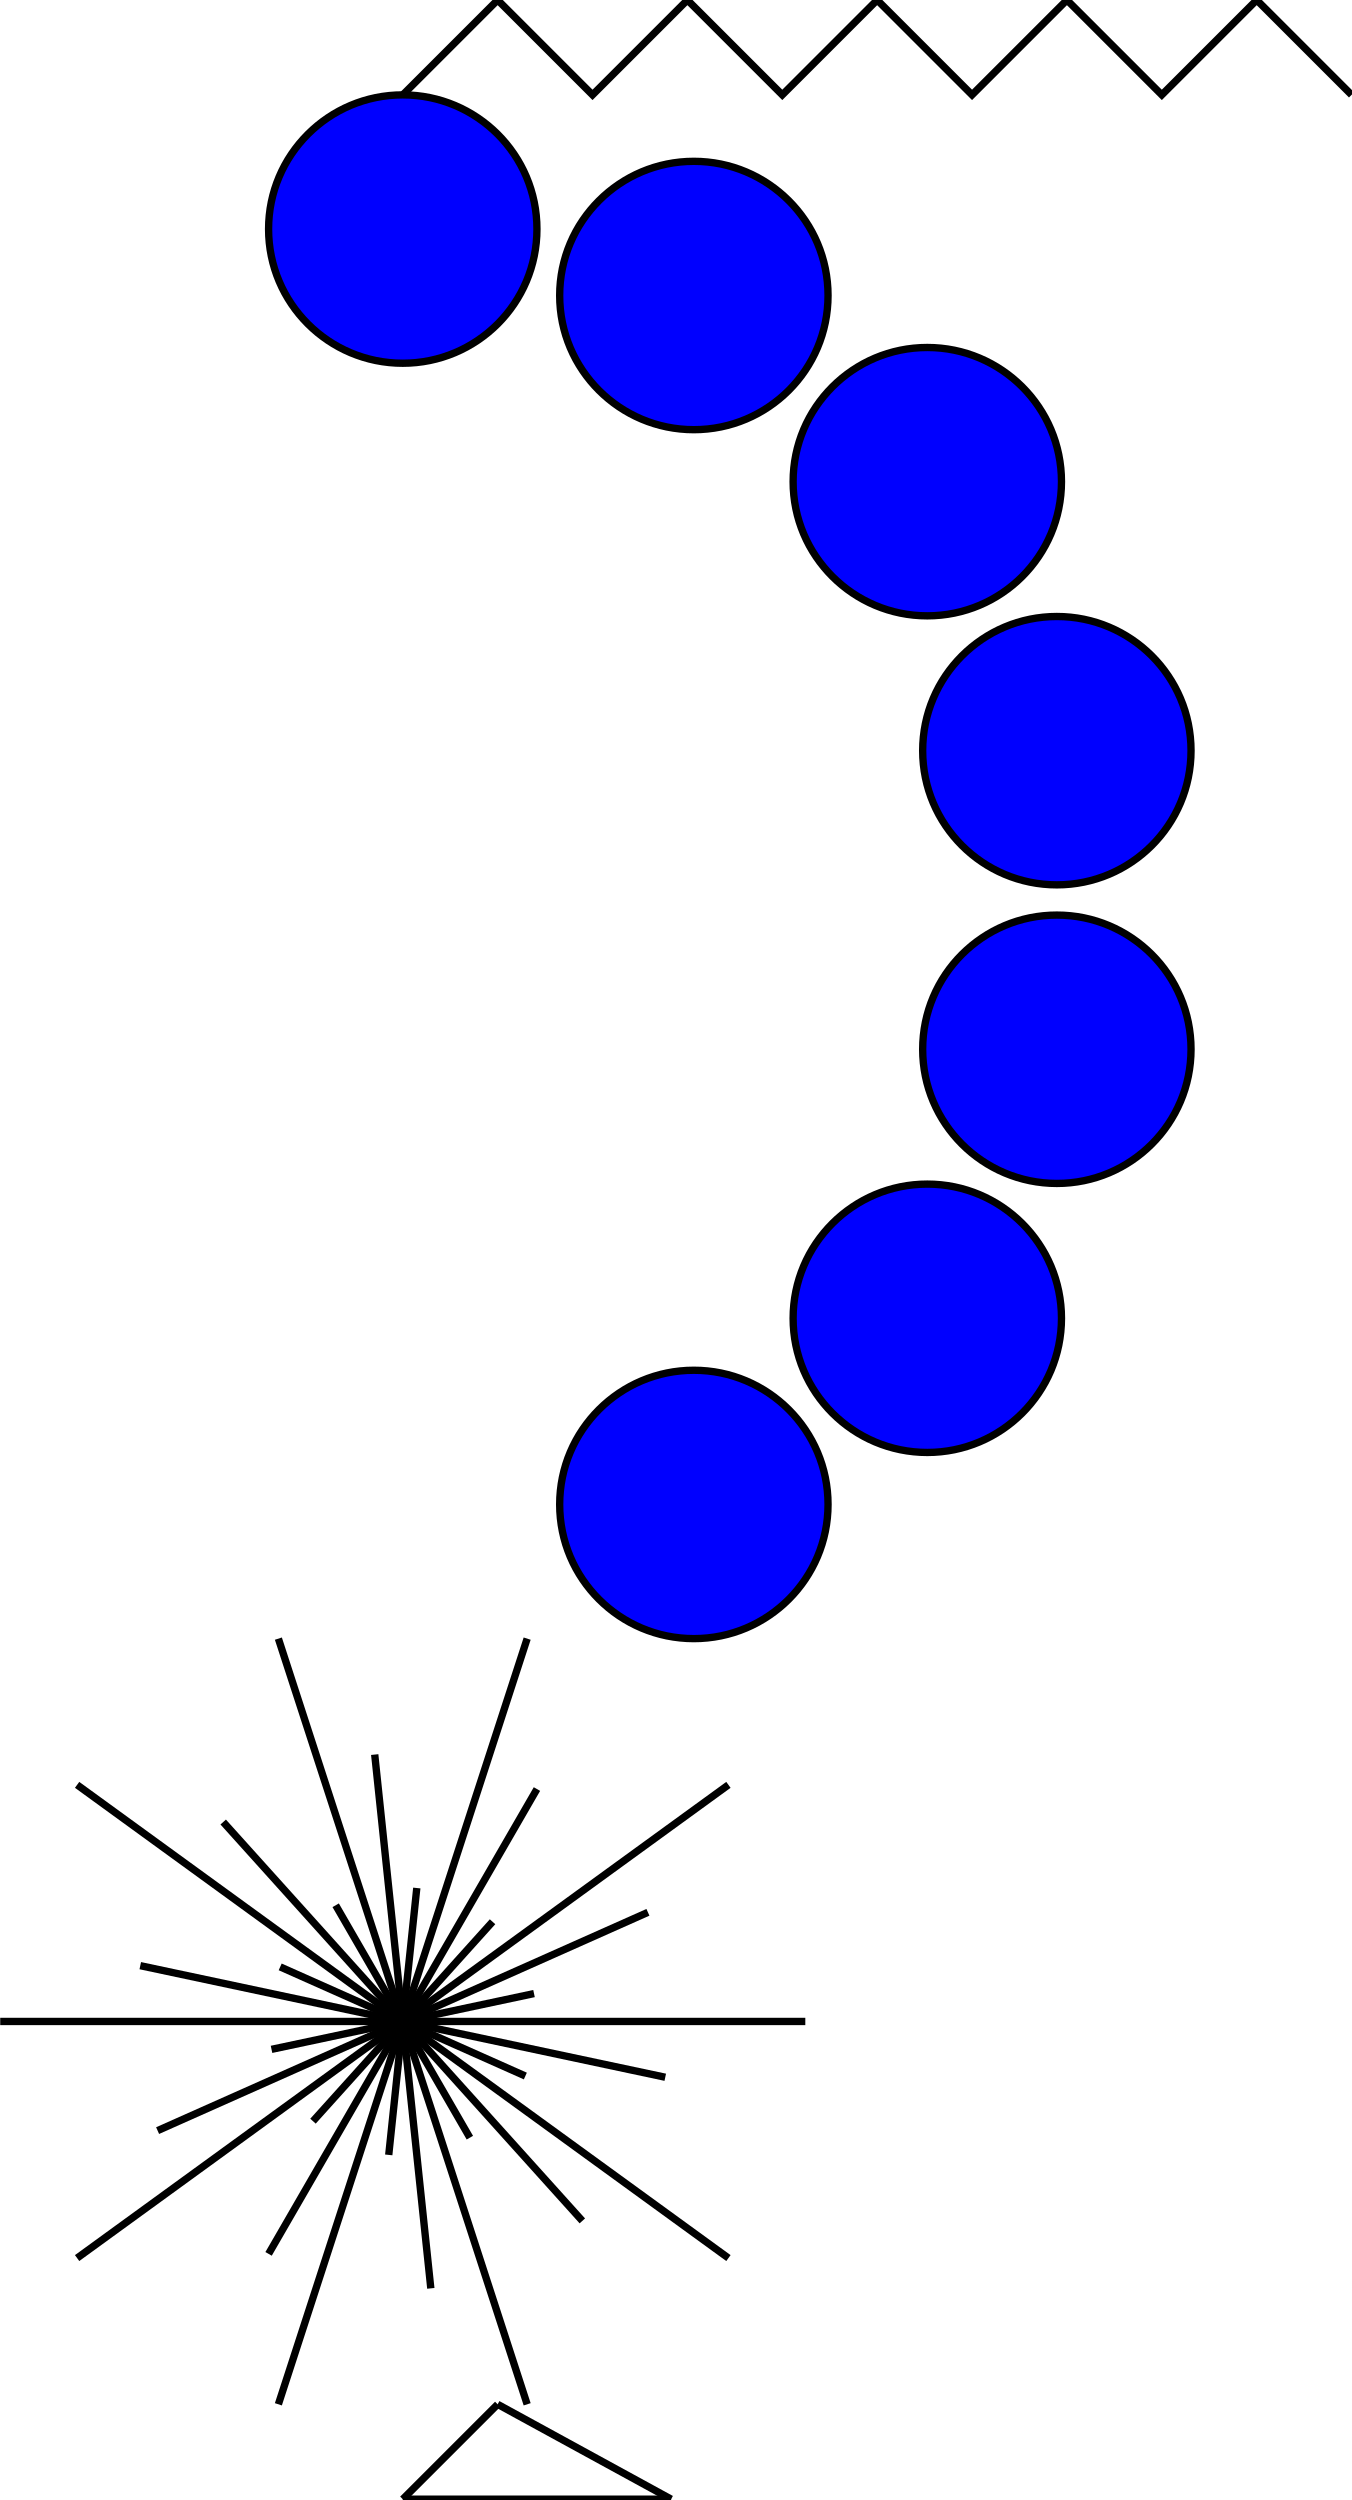
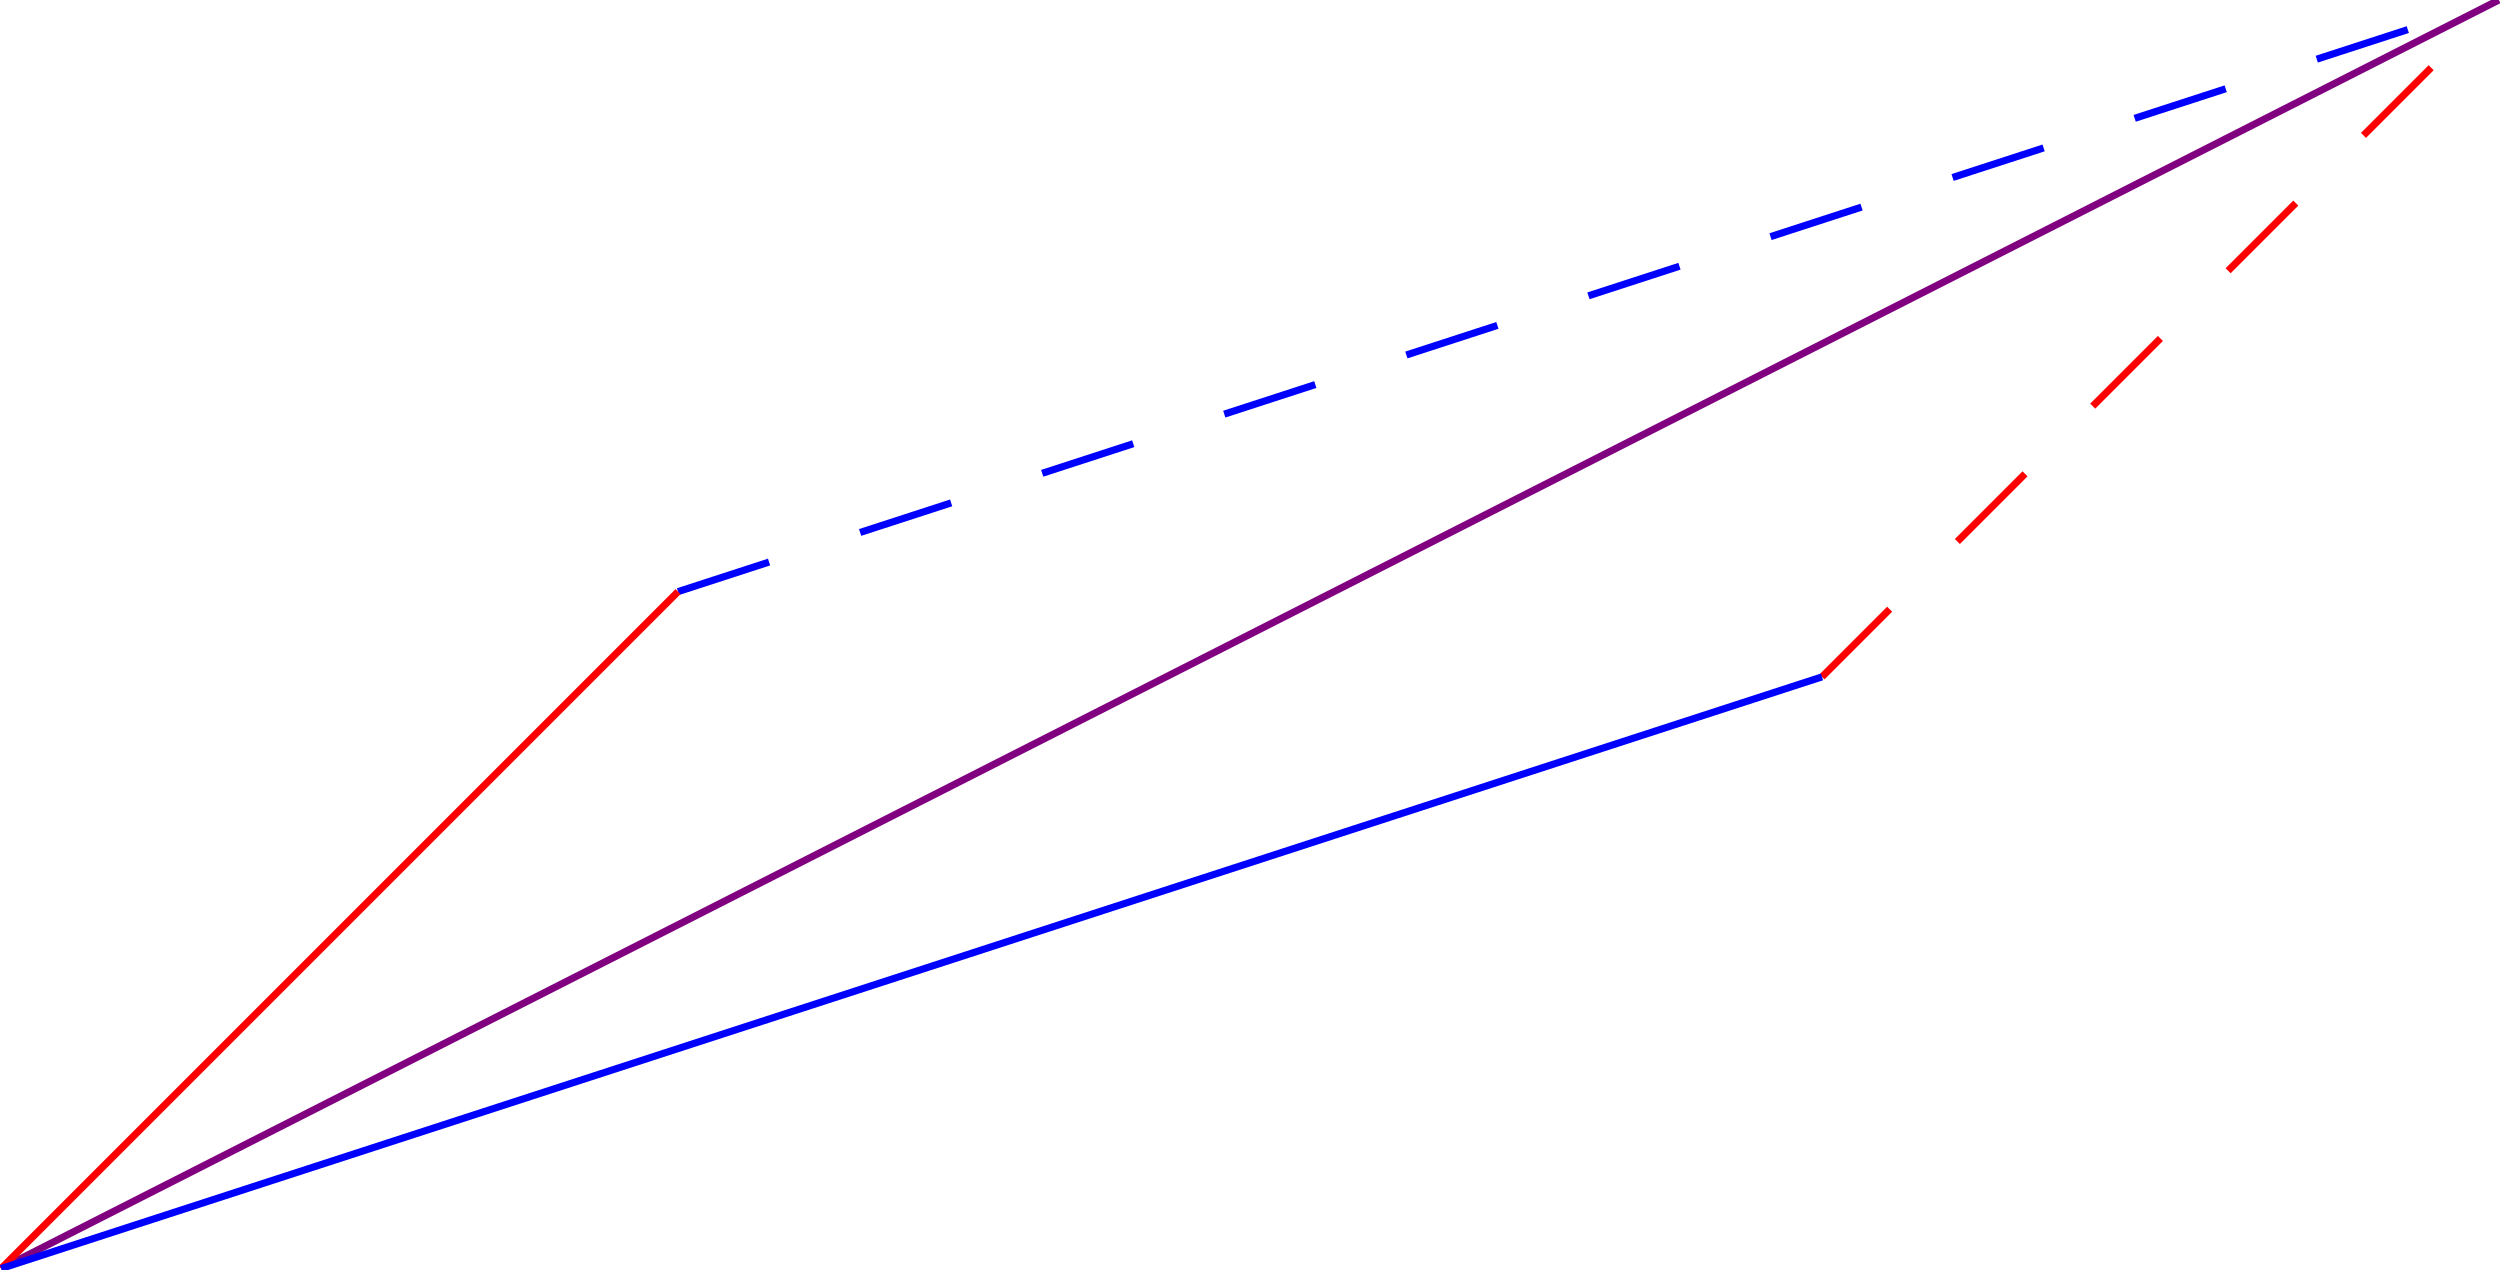
- <svg xmlns="http://www.w3.org/2000/svg" height="1109.638" stroke-opacity="1" viewBox="0 0 600 1110" font-size="1" width="600" stroke="rgb(0,0,0)" version="1.1">
+ <svg xmlns="http://www.w3.org/2000/svg" height="304.721" stroke-opacity="1" viewBox="0 0 600 305" font-size="1" width="600" stroke="rgb(0,0,0)" version="1.1">
  <defs>
  </defs>
-   <g stroke-linejoin="miter" stroke-opacity="1.0" fill-opacity="0.0" stroke="rgb(0,0,0)" stroke-width="3.264" fill="rgb(0,0,0)" stroke-linecap="butt" stroke-miterlimit="10.0">
-     <path d="M 297.883,1109.638 l -77.026,-42.127 " />
+   <g stroke-linejoin="miter" stroke-opacity="1.0" fill-opacity="0.0" stroke="rgb(255,0,0)" stroke-width="1.71" fill="rgb(0,0,0)" stroke-dashoffset="0.0" stroke-linecap="butt" stroke-miterlimit="10.0" stroke-dasharray="22.995,22.995">
+     <path d="M 437.398,162.602 l 162.602,-162.602 " />
  </g>
-   <g stroke-linejoin="miter" stroke-opacity="1.0" fill-opacity="0.0" stroke="rgb(0,0,0)" stroke-width="3.264" fill="rgb(0,0,0)" stroke-linecap="butt" stroke-miterlimit="10.0">
-     <path d="M 178.73,1109.638 l 42.127,-42.127 " />
+   <g stroke-linejoin="miter" stroke-opacity="1.0" fill-opacity="0.0" stroke="rgb(0,0,255)" stroke-width="1.71" fill="rgb(0,0,0)" stroke-dashoffset="0.0" stroke-linecap="butt" stroke-miterlimit="10.0" stroke-dasharray="22.995,22.995">
+     <path d="M 162.602,142.119 l 437.398,-142.119 " />
  </g>
-   <g stroke-linejoin="miter" stroke-opacity="1.0" fill-opacity="0.0" stroke="rgb(0,0,0)" stroke-width="3.264" fill="rgb(0,0,0)" stroke-linecap="butt" stroke-miterlimit="10.0">
-     <path d="M 178.73,1109.638 h 119.153 " />
+   <g stroke-linejoin="miter" stroke-opacity="1.0" fill-opacity="0.0" stroke="rgb(128,0,128)" stroke-width="1.71" fill="rgb(0,0,0)" stroke-linecap="butt" stroke-miterlimit="10.0">
+     <path d="M 0,304.721 l 600,-304.721 " />
  </g>
-   <g stroke-linejoin="miter" stroke-opacity="1.0" fill-opacity="0.0" stroke="rgb(0,0,0)" stroke-width="3.264" fill="rgb(0,0,0)" stroke-linecap="butt" stroke-miterlimit="10.0">
-     <path d="M 178.73,897.529 l 178.73,0 " />
+   <g stroke-linejoin="miter" stroke-opacity="1.0" fill-opacity="0.0" stroke="rgb(255,0,0)" stroke-width="1.71" fill="rgb(0,0,0)" stroke-linecap="butt" stroke-miterlimit="10.0">
+     <path d="M 0,304.721 l 162.602,-162.602 " />
  </g>
-   <g stroke-linejoin="miter" stroke-opacity="1.0" fill-opacity="0.0" stroke="rgb(0,0,0)" stroke-width="3.264" fill="rgb(0,0,0)" stroke-linecap="butt" stroke-miterlimit="10.0">
-     <path d="M 178.73,897.529 l 116.549,24.773 " />
-   </g>
-   <g stroke-linejoin="miter" stroke-opacity="1.0" fill-opacity="0.0" stroke="rgb(0,0,0)" stroke-width="3.264" fill="rgb(0,0,0)" stroke-linecap="butt" stroke-miterlimit="10.0">
-     <path d="M 178.73,897.529 l 54.426,24.232 " />
-   </g>
-   <g stroke-linejoin="miter" stroke-opacity="1.0" fill-opacity="0.0" stroke="rgb(0,0,0)" stroke-width="3.264" fill="rgb(0,0,0)" stroke-linecap="butt" stroke-miterlimit="10.0">
-     <path d="M 178.73,897.529 l 144.595,105.055 " />
-   </g>
-   <g stroke-linejoin="miter" stroke-opacity="1.0" fill-opacity="0.0" stroke="rgb(0,0,0)" stroke-width="3.264" fill="rgb(0,0,0)" stroke-linecap="butt" stroke-miterlimit="10.0">
-     <path d="M 178.73,897.529 l 79.729,88.548 " />
-   </g>
-   <g stroke-linejoin="miter" stroke-opacity="1.0" fill-opacity="0.0" stroke="rgb(0,0,0)" stroke-width="3.264" fill="rgb(0,0,0)" stroke-linecap="butt" stroke-miterlimit="10.0">
-     <path d="M 178.73,897.529 l 29.788,51.595 " />
-   </g>
-   <g stroke-linejoin="miter" stroke-opacity="1.0" fill-opacity="0.0" stroke="rgb(0,0,0)" stroke-width="3.264" fill="rgb(0,0,0)" stroke-linecap="butt" stroke-miterlimit="10.0">
-     <path d="M 178.73,897.529 l 55.23,169.982 " />
-   </g>
-   <g stroke-linejoin="miter" stroke-opacity="1.0" fill-opacity="0.0" stroke="rgb(0,0,0)" stroke-width="3.264" fill="rgb(0,0,0)" stroke-linecap="butt" stroke-miterlimit="10.0">
-     <path d="M 178.73,897.529 l 12.455,118.501 " />
-   </g>
-   <g stroke-linejoin="miter" stroke-opacity="1.0" fill-opacity="0.0" stroke="rgb(0,0,0)" stroke-width="3.264" fill="rgb(0,0,0)" stroke-linecap="butt" stroke-miterlimit="10.0">
-     <path d="M 178.73,897.529 l -6.228,59.25 " />
-   </g>
-   <g stroke-linejoin="miter" stroke-opacity="1.0" fill-opacity="0.0" stroke="rgb(0,0,0)" stroke-width="3.264" fill="rgb(0,0,0)" stroke-linecap="butt" stroke-miterlimit="10.0">
-     <path d="M 178.73,897.529 l -55.23,169.982 " />
-   </g>
-   <g stroke-linejoin="miter" stroke-opacity="1.0" fill-opacity="0.0" stroke="rgb(0,0,0)" stroke-width="3.264" fill="rgb(0,0,0)" stroke-linecap="butt" stroke-miterlimit="10.0">
-     <path d="M 178.73,897.529 l -59.577,103.19 " />
-   </g>
-   <g stroke-linejoin="miter" stroke-opacity="1.0" fill-opacity="0.0" stroke="rgb(0,0,0)" stroke-width="3.264" fill="rgb(0,0,0)" stroke-linecap="butt" stroke-miterlimit="10.0">
-     <path d="M 178.73,897.529 l -39.864,44.274 " />
-   </g>
-   <g stroke-linejoin="miter" stroke-opacity="1.0" fill-opacity="0.0" stroke="rgb(0,0,0)" stroke-width="3.264" fill="rgb(0,0,0)" stroke-linecap="butt" stroke-miterlimit="10.0">
-     <path d="M 178.73,897.529 l -144.595,105.055 " />
-   </g>
-   <g stroke-linejoin="miter" stroke-opacity="1.0" fill-opacity="0.0" stroke="rgb(0,0,0)" stroke-width="3.264" fill="rgb(0,0,0)" stroke-linecap="butt" stroke-miterlimit="10.0">
-     <path d="M 178.73,897.529 l -108.852,48.464 " />
-   </g>
-   <g stroke-linejoin="miter" stroke-opacity="1.0" fill-opacity="0.0" stroke="rgb(0,0,0)" stroke-width="3.264" fill="rgb(0,0,0)" stroke-linecap="butt" stroke-miterlimit="10.0">
-     <path d="M 178.73,897.529 l -58.275,12.387 " />
-   </g>
-   <g stroke-linejoin="miter" stroke-opacity="1.0" fill-opacity="0.0" stroke="rgb(0,0,0)" stroke-width="3.264" fill="rgb(0,0,0)" stroke-linecap="butt" stroke-miterlimit="10.0">
-     <path d="M 178.73,897.529 l -178.73,-0 " />
-   </g>
-   <g stroke-linejoin="miter" stroke-opacity="1.0" fill-opacity="0.0" stroke="rgb(0,0,0)" stroke-width="3.264" fill="rgb(0,0,0)" stroke-linecap="butt" stroke-miterlimit="10.0">
-     <path d="M 178.73,897.529 l -116.549,-24.773 " />
-   </g>
-   <g stroke-linejoin="miter" stroke-opacity="1.0" fill-opacity="0.0" stroke="rgb(0,0,0)" stroke-width="3.264" fill="rgb(0,0,0)" stroke-linecap="butt" stroke-miterlimit="10.0">
-     <path d="M 178.73,897.529 l -54.426,-24.232 " />
-   </g>
-   <g stroke-linejoin="miter" stroke-opacity="1.0" fill-opacity="0.0" stroke="rgb(0,0,0)" stroke-width="3.264" fill="rgb(0,0,0)" stroke-linecap="butt" stroke-miterlimit="10.0">
-     <path d="M 178.73,897.529 l -144.595,-105.055 " />
-   </g>
-   <g stroke-linejoin="miter" stroke-opacity="1.0" fill-opacity="0.0" stroke="rgb(0,0,0)" stroke-width="3.264" fill="rgb(0,0,0)" stroke-linecap="butt" stroke-miterlimit="10.0">
-     <path d="M 178.73,897.529 l -79.729,-88.548 " />
-   </g>
-   <g stroke-linejoin="miter" stroke-opacity="1.0" fill-opacity="0.0" stroke="rgb(0,0,0)" stroke-width="3.264" fill="rgb(0,0,0)" stroke-linecap="butt" stroke-miterlimit="10.0">
-     <path d="M 178.73,897.529 l -29.788,-51.595 " />
-   </g>
-   <g stroke-linejoin="miter" stroke-opacity="1.0" fill-opacity="0.0" stroke="rgb(0,0,0)" stroke-width="3.264" fill="rgb(0,0,0)" stroke-linecap="butt" stroke-miterlimit="10.0">
-     <path d="M 178.73,897.529 l -55.23,-169.982 " />
-   </g>
-   <g stroke-linejoin="miter" stroke-opacity="1.0" fill-opacity="0.0" stroke="rgb(0,0,0)" stroke-width="3.264" fill="rgb(0,0,0)" stroke-linecap="butt" stroke-miterlimit="10.0">
-     <path d="M 178.73,897.529 l -12.455,-118.501 " />
-   </g>
-   <g stroke-linejoin="miter" stroke-opacity="1.0" fill-opacity="0.0" stroke="rgb(0,0,0)" stroke-width="3.264" fill="rgb(0,0,0)" stroke-linecap="butt" stroke-miterlimit="10.0">
-     <path d="M 178.73,897.529 l 6.228,-59.25 " />
-   </g>
-   <g stroke-linejoin="miter" stroke-opacity="1.0" fill-opacity="0.0" stroke="rgb(0,0,0)" stroke-width="3.264" fill="rgb(0,0,0)" stroke-linecap="butt" stroke-miterlimit="10.0">
-     <path d="M 178.73,897.529 l 55.23,-169.982 " />
-   </g>
-   <g stroke-linejoin="miter" stroke-opacity="1.0" fill-opacity="0.0" stroke="rgb(0,0,0)" stroke-width="3.264" fill="rgb(0,0,0)" stroke-linecap="butt" stroke-miterlimit="10.0">
-     <path d="M 178.73,897.529 l 59.577,-103.19 " />
-   </g>
-   <g stroke-linejoin="miter" stroke-opacity="1.0" fill-opacity="0.0" stroke="rgb(0,0,0)" stroke-width="3.264" fill="rgb(0,0,0)" stroke-linecap="butt" stroke-miterlimit="10.0">
-     <path d="M 178.73,897.529 l 39.864,-44.274 " />
-   </g>
-   <g stroke-linejoin="miter" stroke-opacity="1.0" fill-opacity="0.0" stroke="rgb(0,0,0)" stroke-width="3.264" fill="rgb(0,0,0)" stroke-linecap="butt" stroke-miterlimit="10.0">
-     <path d="M 178.73,897.529 l 144.595,-105.055 " />
-   </g>
-   <g stroke-linejoin="miter" stroke-opacity="1.0" fill-opacity="0.0" stroke="rgb(0,0,0)" stroke-width="3.264" fill="rgb(0,0,0)" stroke-linecap="butt" stroke-miterlimit="10.0">
-     <path d="M 178.73,897.529 l 108.852,-48.464 " />
-   </g>
-   <g stroke-linejoin="miter" stroke-opacity="1.0" fill-opacity="0.0" stroke="rgb(0,0,0)" stroke-width="3.264" fill="rgb(0,0,0)" stroke-linecap="butt" stroke-miterlimit="10.0">
-     <path d="M 178.73,897.529 l 58.275,-12.387 " />
-   </g>
-   <g stroke-linejoin="miter" stroke-opacity="1.0" fill-opacity="1.0" stroke="rgb(0,0,0)" stroke-width="3.264" fill="rgb(0,0,255)" stroke-linecap="butt" stroke-miterlimit="10.0">
-     <path d="M 367.553,667.97 c 0,-32.903 -26.673,-59.577 -59.577 -59.577c -32.903,-0 -59.577,26.673 -59.577 59.577c -0,32.903 26.673,59.577 59.577 59.577c 32.903,0 59.577,-26.673 59.577 -59.577Z" />
-   </g>
-   <g stroke-linejoin="miter" stroke-opacity="1.0" fill-opacity="1.0" stroke="rgb(0,0,0)" stroke-width="3.264" fill="rgb(0,0,255)" stroke-linecap="butt" stroke-miterlimit="10.0">
-     <path d="M 471.201,585.314 c 0,-32.903 -26.673,-59.577 -59.577 -59.577c -32.903,-0 -59.577,26.673 -59.577 59.577c -0,32.903 26.673,59.577 59.577 59.577c 32.903,0 59.577,-26.673 59.577 -59.577Z" />
-   </g>
-   <g stroke-linejoin="miter" stroke-opacity="1.0" fill-opacity="1.0" stroke="rgb(0,0,0)" stroke-width="3.264" fill="rgb(0,0,255)" stroke-linecap="butt" stroke-miterlimit="10.0">
-     <path d="M 528.721,465.872 c 0,-32.903 -26.673,-59.577 -59.577 -59.577c -32.903,-0 -59.577,26.673 -59.577 59.577c -0,32.903 26.673,59.577 59.577 59.577c 32.903,0 59.577,-26.673 59.577 -59.577Z" />
-   </g>
-   <g stroke-linejoin="miter" stroke-opacity="1.0" fill-opacity="1.0" stroke="rgb(0,0,0)" stroke-width="3.264" fill="rgb(0,0,255)" stroke-linecap="butt" stroke-miterlimit="10.0">
-     <path d="M 528.721,333.301 c 0,-32.903 -26.673,-59.577 -59.577 -59.577c -32.903,-0 -59.577,26.673 -59.577 59.577c -0,32.903 26.673,59.577 59.577 59.577c 32.903,0 59.577,-26.673 59.577 -59.577Z" />
-   </g>
-   <g stroke-linejoin="miter" stroke-opacity="1.0" fill-opacity="1.0" stroke="rgb(0,0,0)" stroke-width="3.264" fill="rgb(0,0,255)" stroke-linecap="butt" stroke-miterlimit="10.0">
-     <path d="M 471.201,213.86 c 0,-32.903 -26.673,-59.577 -59.577 -59.577c -32.903,-0 -59.577,26.673 -59.577 59.577c -0,32.903 26.673,59.577 59.577 59.577c 32.903,0 59.577,-26.673 59.577 -59.577Z" />
-   </g>
-   <g stroke-linejoin="miter" stroke-opacity="1.0" fill-opacity="1.0" stroke="rgb(0,0,0)" stroke-width="3.264" fill="rgb(0,0,255)" stroke-linecap="butt" stroke-miterlimit="10.0">
-     <path d="M 367.553,131.203 c 0,-32.903 -26.673,-59.577 -59.577 -59.577c -32.903,-0 -59.577,26.673 -59.577 59.577c -0,32.903 26.673,59.577 59.577 59.577c 32.903,0 59.577,-26.673 59.577 -59.577Z" />
-   </g>
-   <g stroke-linejoin="miter" stroke-opacity="1.0" fill-opacity="1.0" stroke="rgb(0,0,0)" stroke-width="3.264" fill="rgb(0,0,255)" stroke-linecap="butt" stroke-miterlimit="10.0">
-     <path d="M 238.306,101.704 c 0,-32.903 -26.673,-59.577 -59.577 -59.577c -32.903,-0 -59.577,26.673 -59.577 59.577c -0,32.903 26.673,59.577 59.577 59.577c 32.903,0 59.577,-26.673 59.577 -59.577Z" />
-   </g>
-   <g stroke-linejoin="miter" stroke-opacity="1.0" fill-opacity="0.0" stroke="rgb(0,0,0)" stroke-width="3.264" fill="rgb(0,0,0)" stroke-linecap="butt" stroke-miterlimit="10.0">
-     <path d="M 178.73,42.127 l 42.127,-42.127 l 42.127,42.127 l 42.127,-42.127 l 42.127,42.127 l 42.127,-42.127 l 42.127,42.127 l 42.127,-42.127 l 42.127,42.127 l 42.127,-42.127 l 42.127,42.127 " />
+   <g stroke-linejoin="miter" stroke-opacity="1.0" fill-opacity="0.0" stroke="rgb(0,0,255)" stroke-width="1.71" fill="rgb(0,0,0)" stroke-linecap="butt" stroke-miterlimit="10.0">
+     <path d="M 0,304.721 l 437.398,-142.119 " />
  </g>
</svg>
